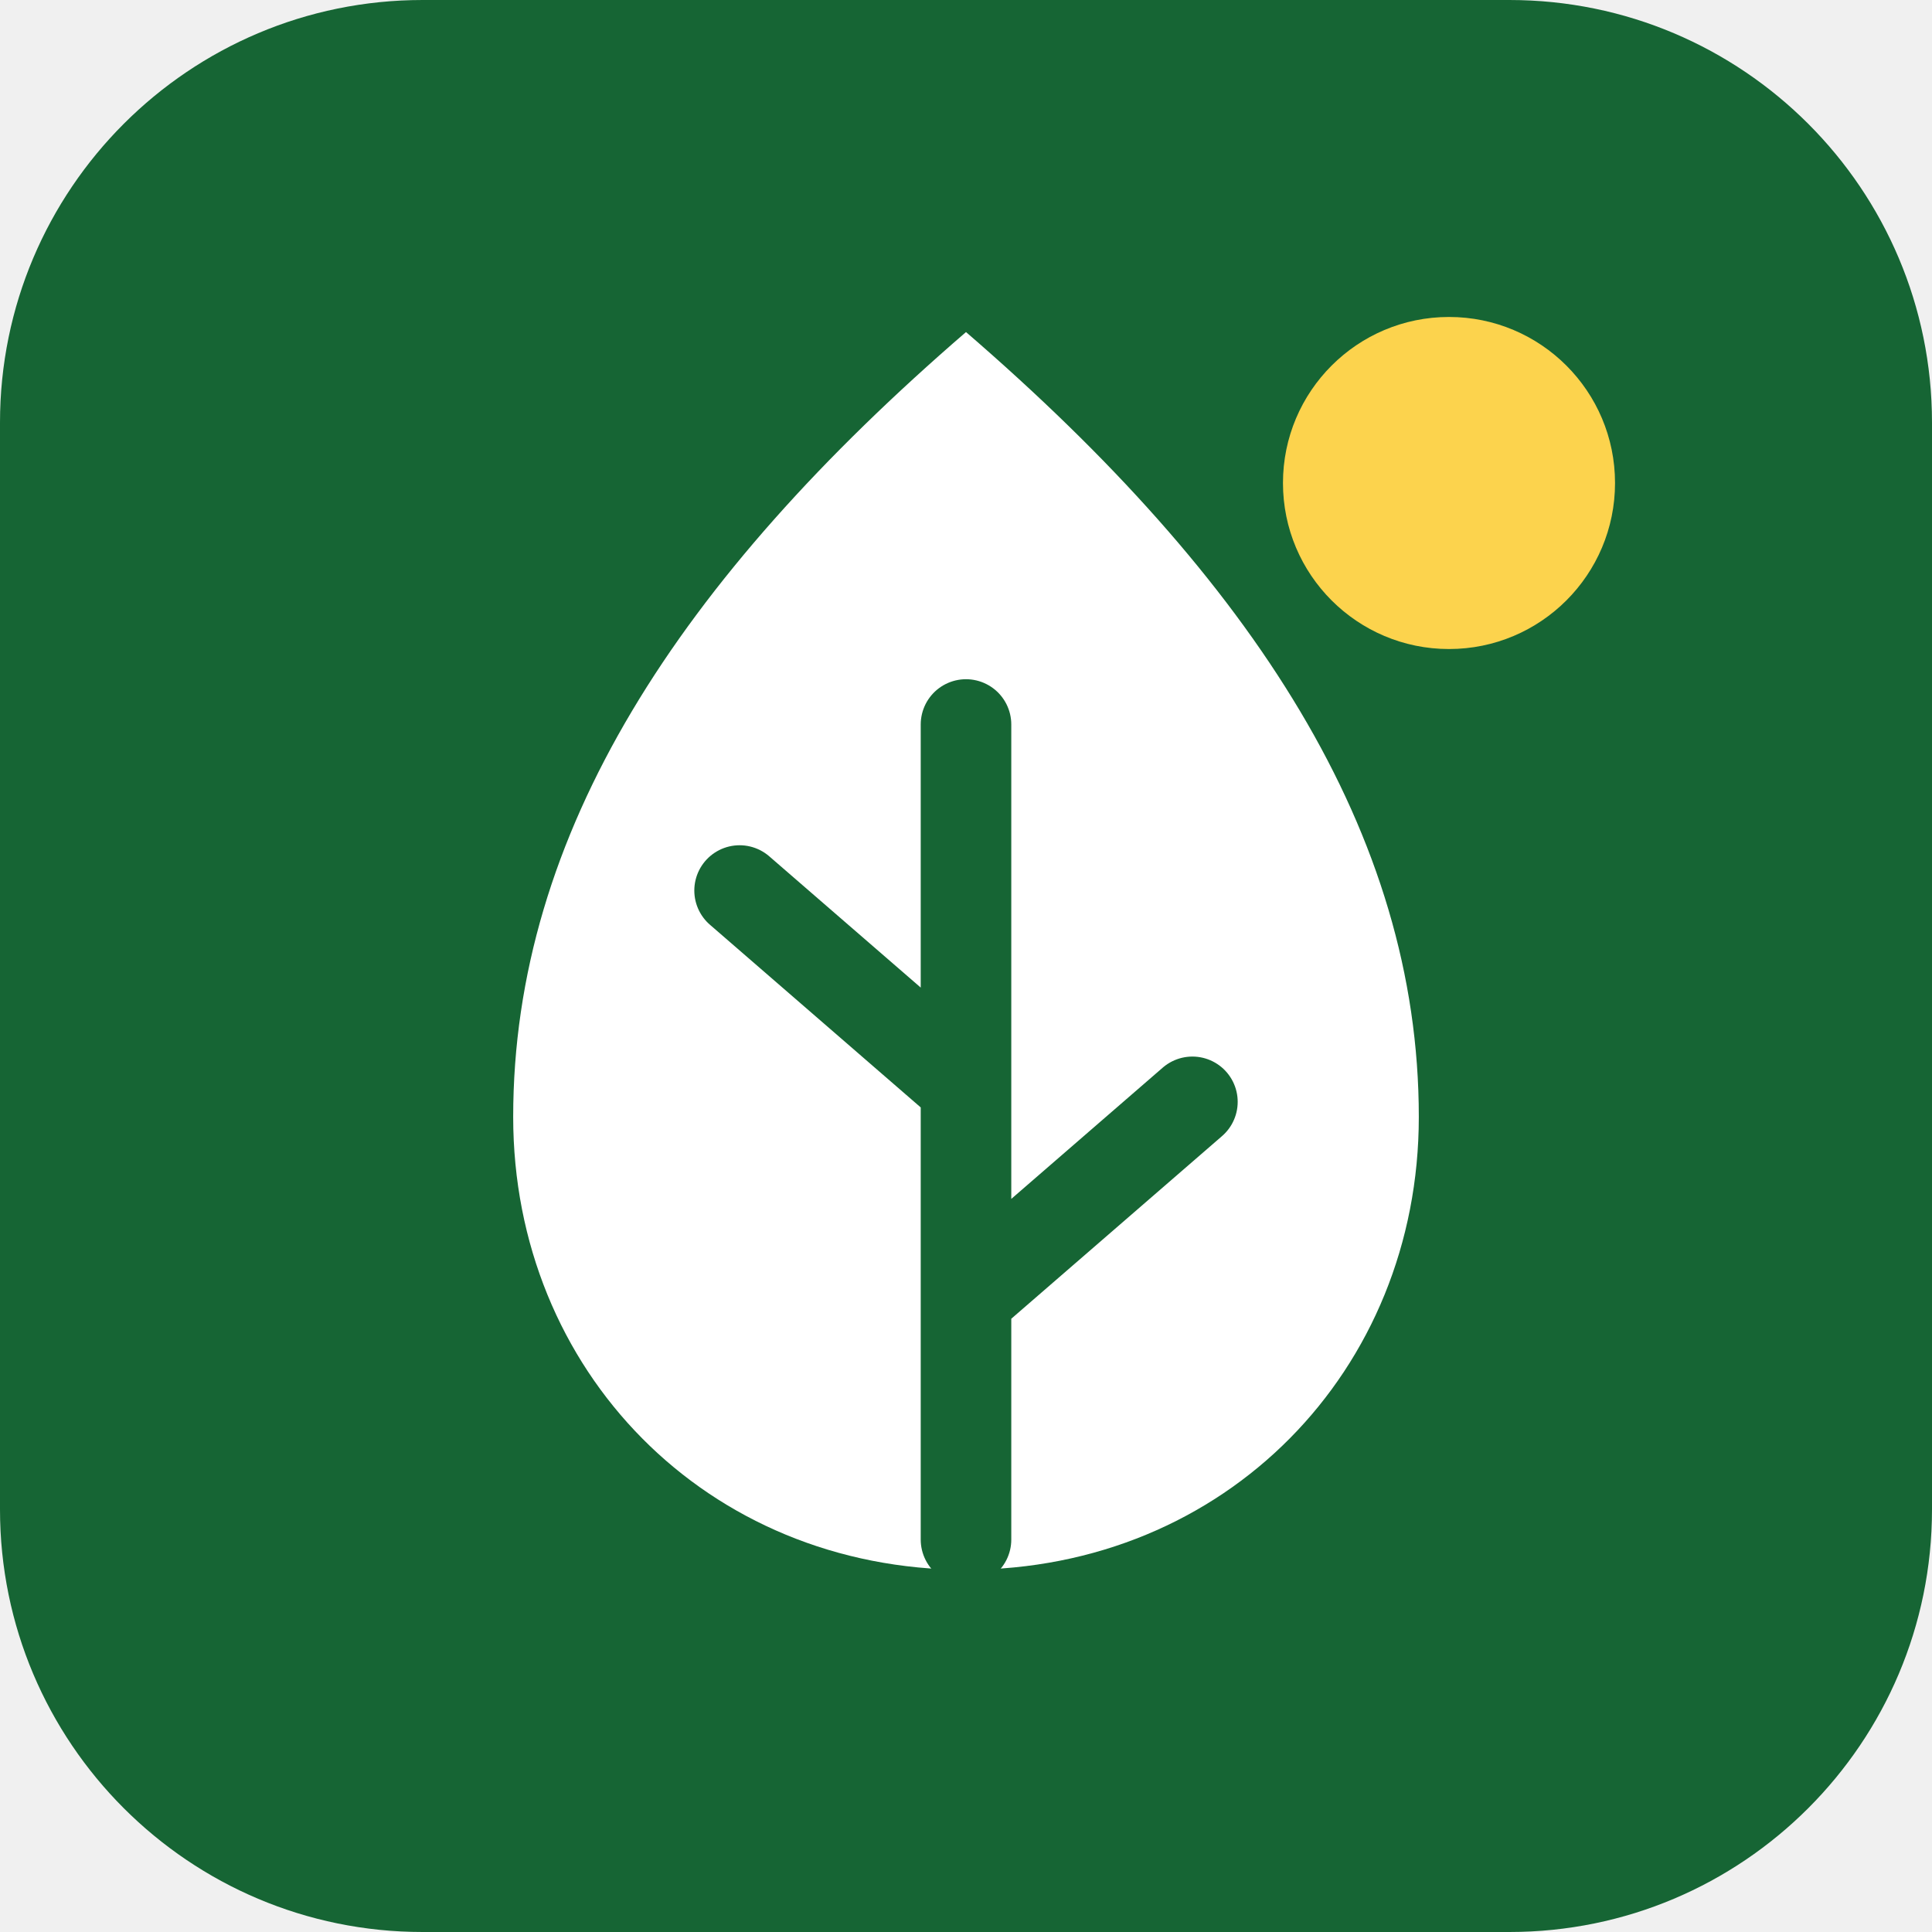
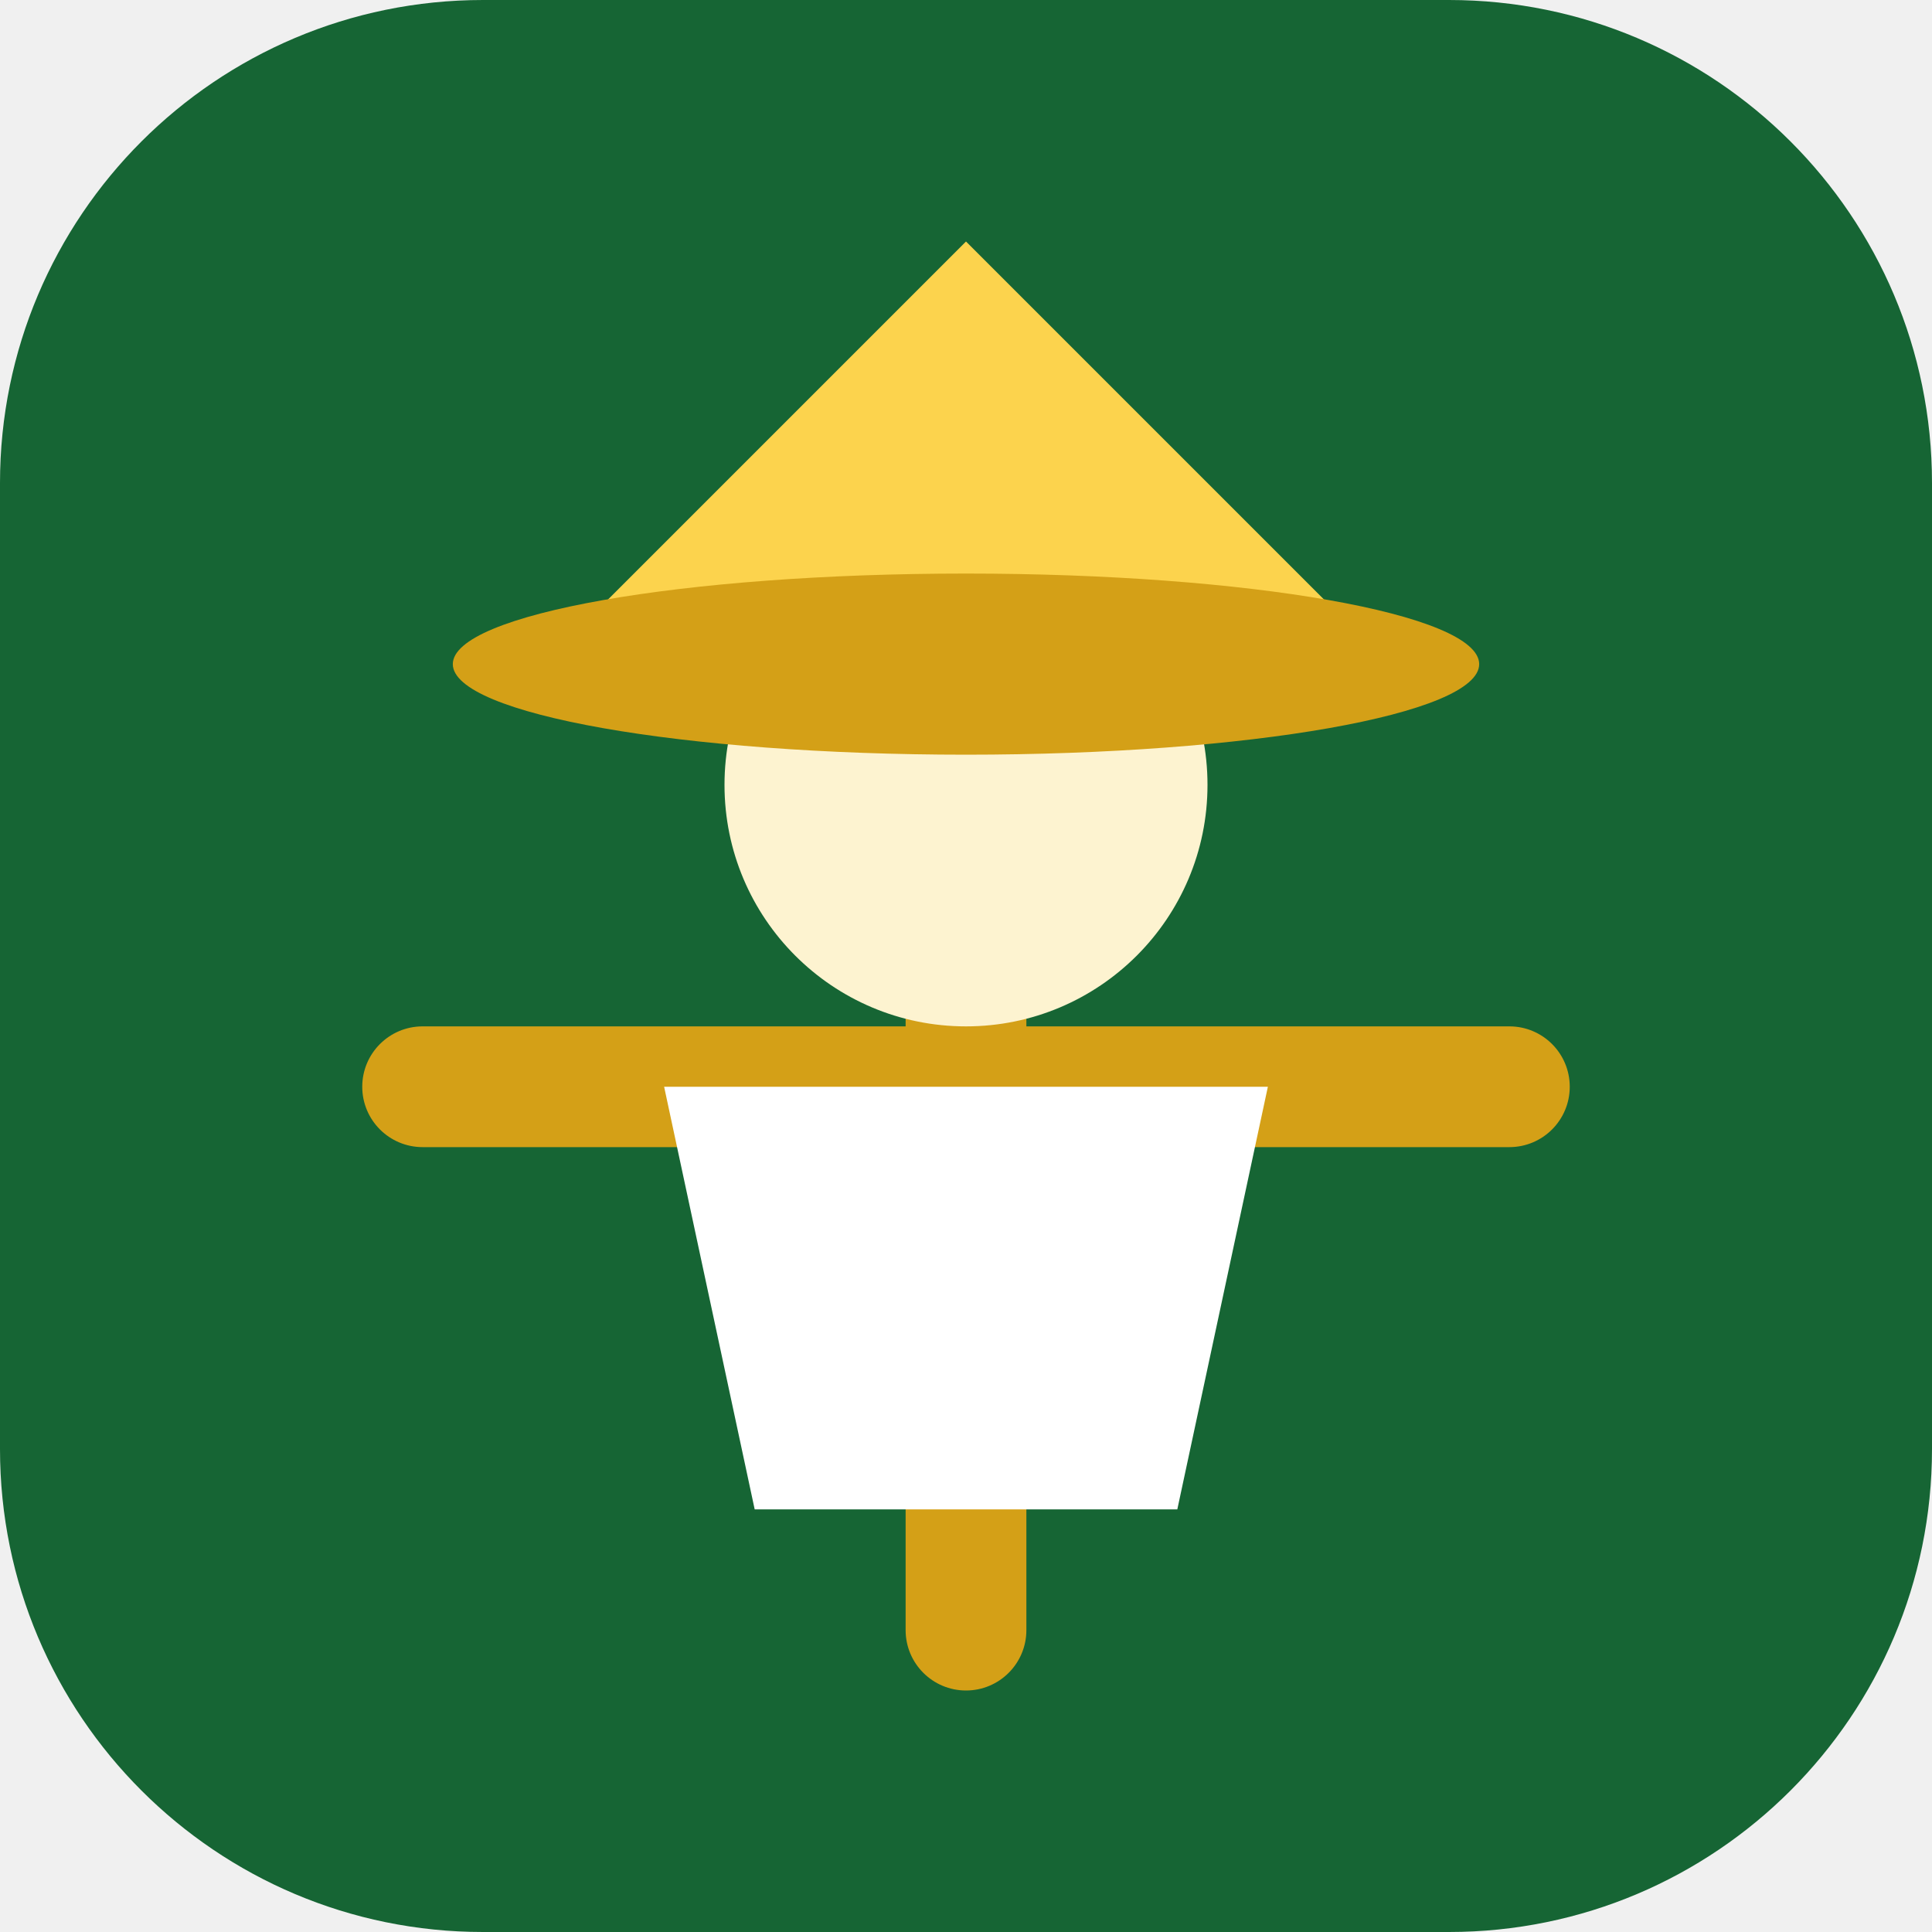
<svg xmlns="http://www.w3.org/2000/svg" viewBox="0 0 64 64">
-   <rect width="64" height="64" rx="14" fill="#166534" />
-   <path d="M32 11c-9.5 8.2-15 16.6-15 26 0 8.4 6.4 15 15 15s15-6.6 15-15c0-9.4-5.5-17.8-15-26z" fill="#ffffff" />
-   <path d="M32 24v27M32 36l-7.5-6.5M32 43l7.5-6.5" stroke="#166534" stroke-width="3" stroke-linecap="round" fill="none" />
-   <circle cx="48" cy="16" r="5.5" fill="#fcd34d" />
+   <rect width="64" height="64" rx="16" fill="#166534" />
+   <rect x="30" y="26" width="4" height="30" rx="2" fill="#d4a017" />
+   <rect x="12" y="34" width="40" height="4" rx="2" fill="#d4a017" />
+   <path d="M22 36 L42 36 L39 50 L25 50 Z" fill="#ffffff" />
+   <circle cx="32" cy="26" r="8" fill="#fdf3d0" />
+   <path d="M18 22 L32 8 L46 22 Z" fill="#fcd34d" />
+   <ellipse cx="32" cy="22" rx="17" ry="3" fill="#d4a017" />
</svg>
